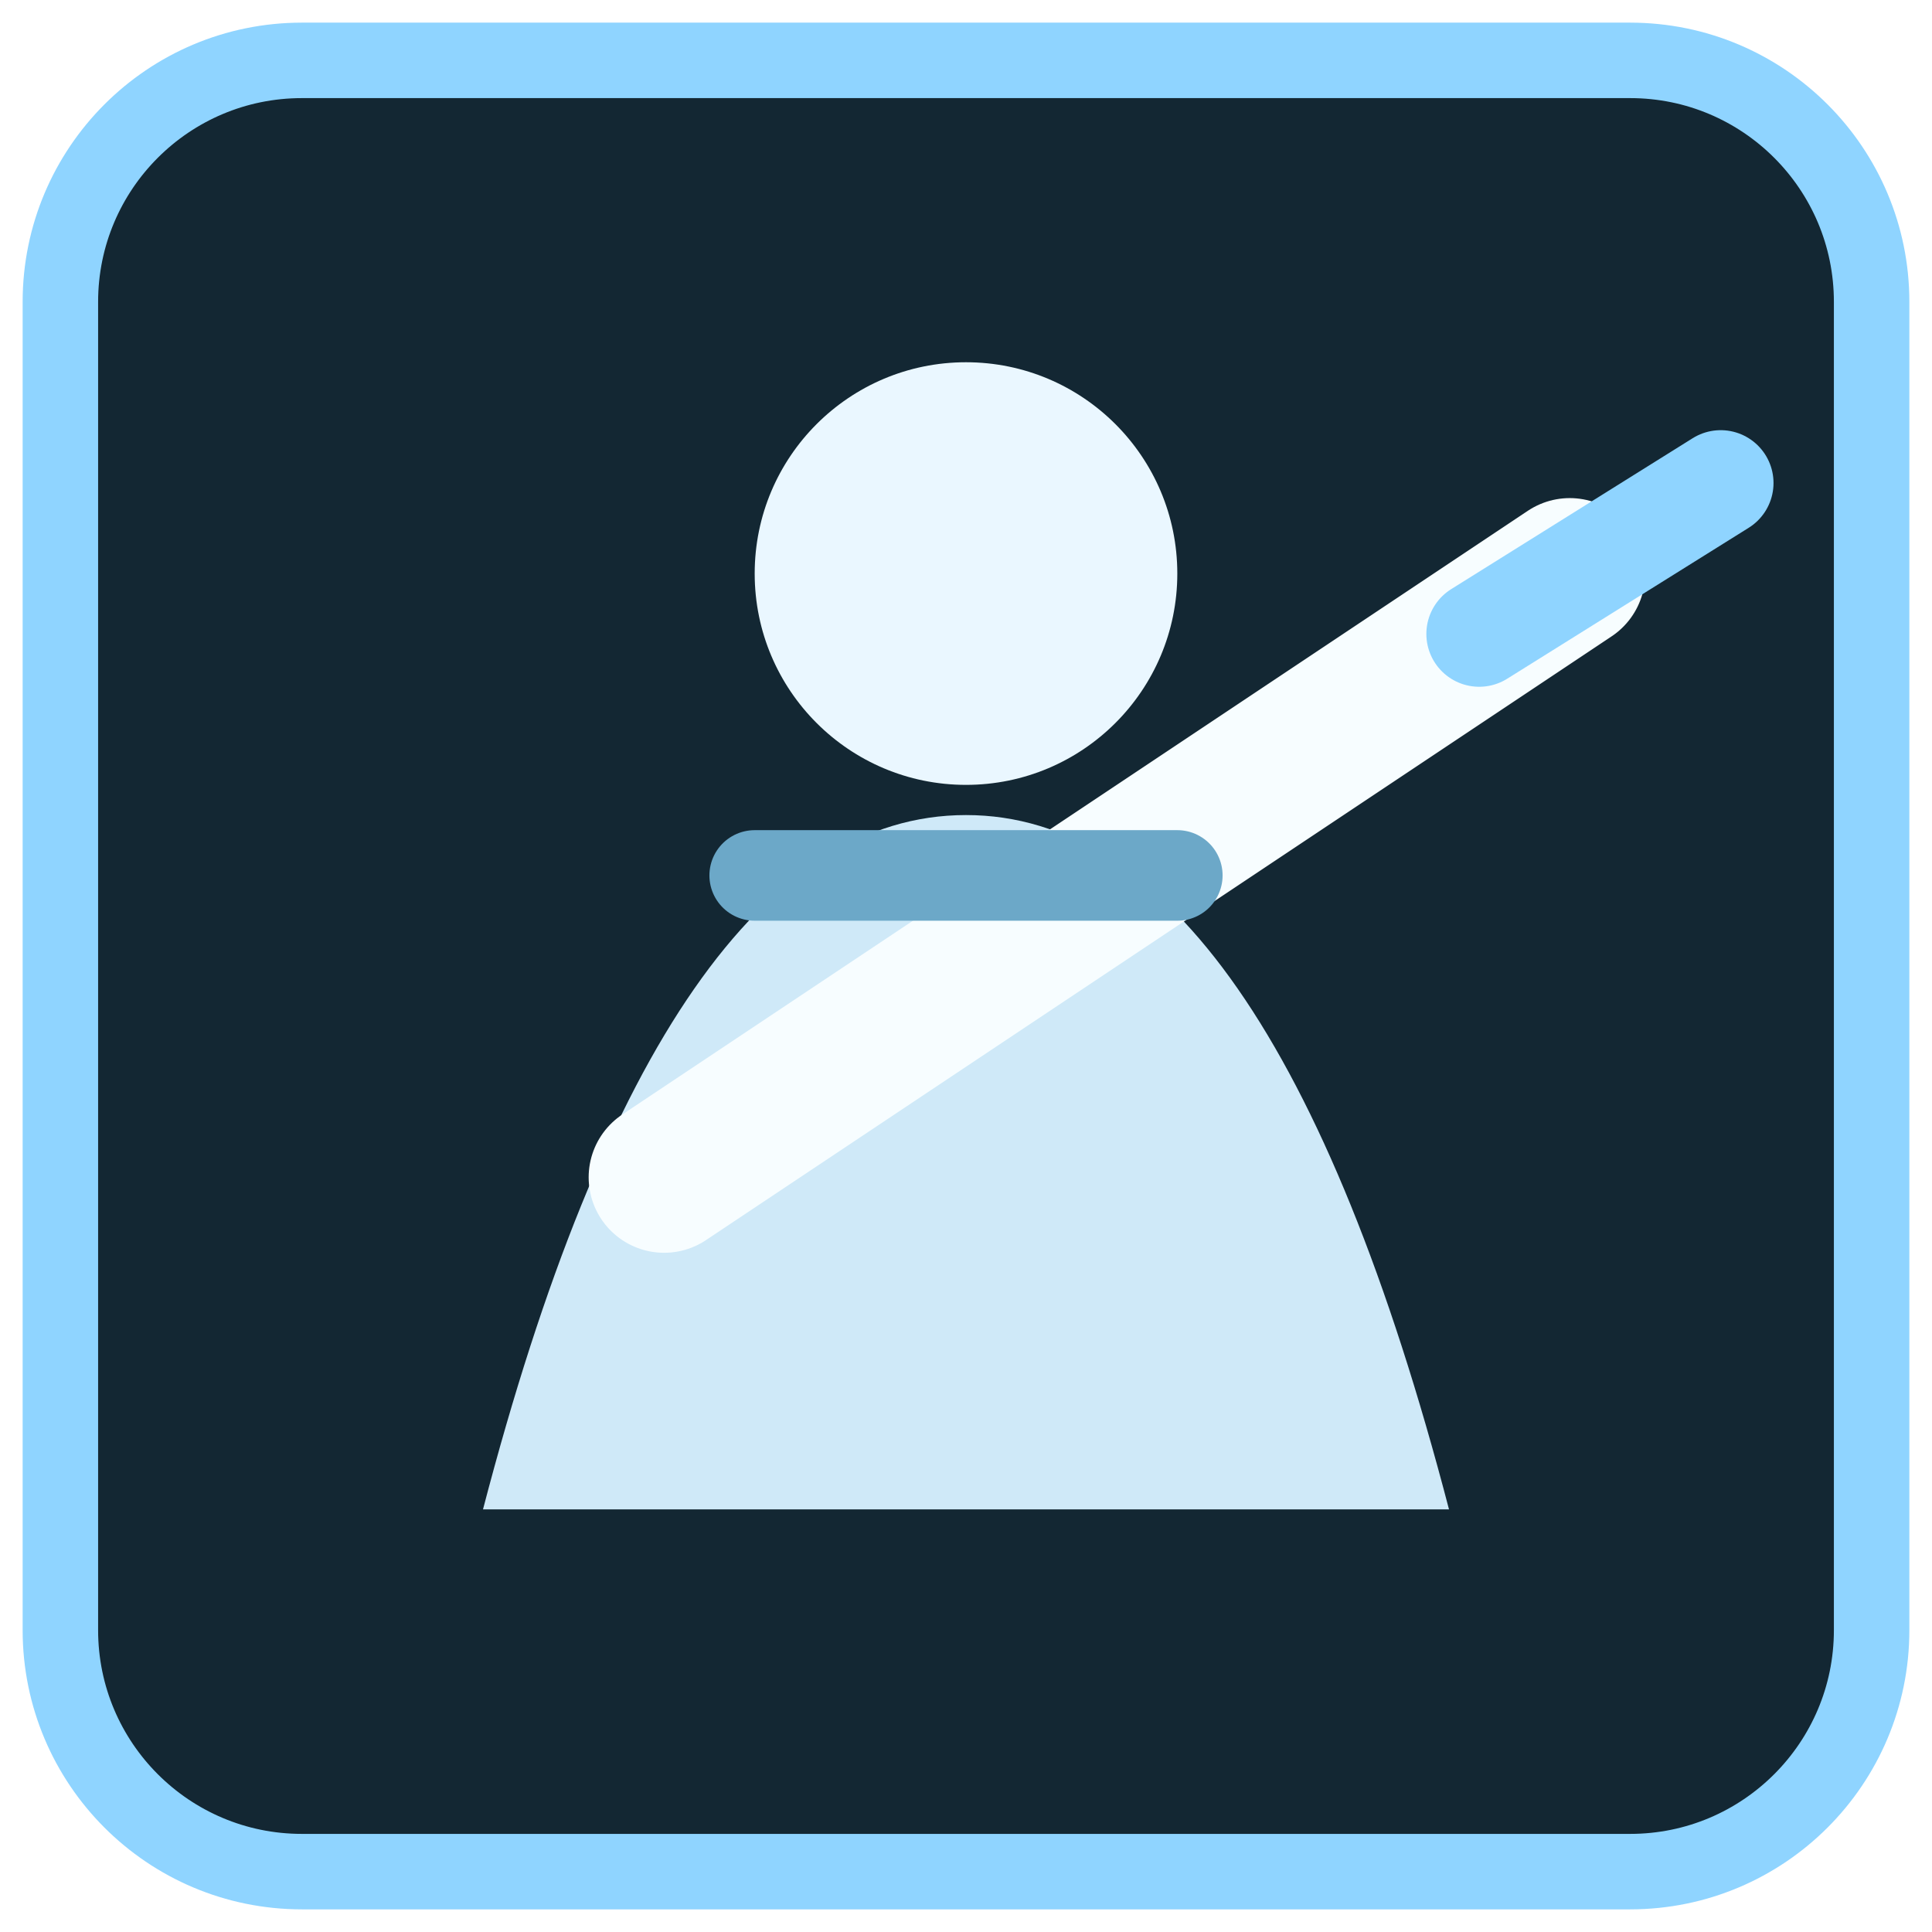
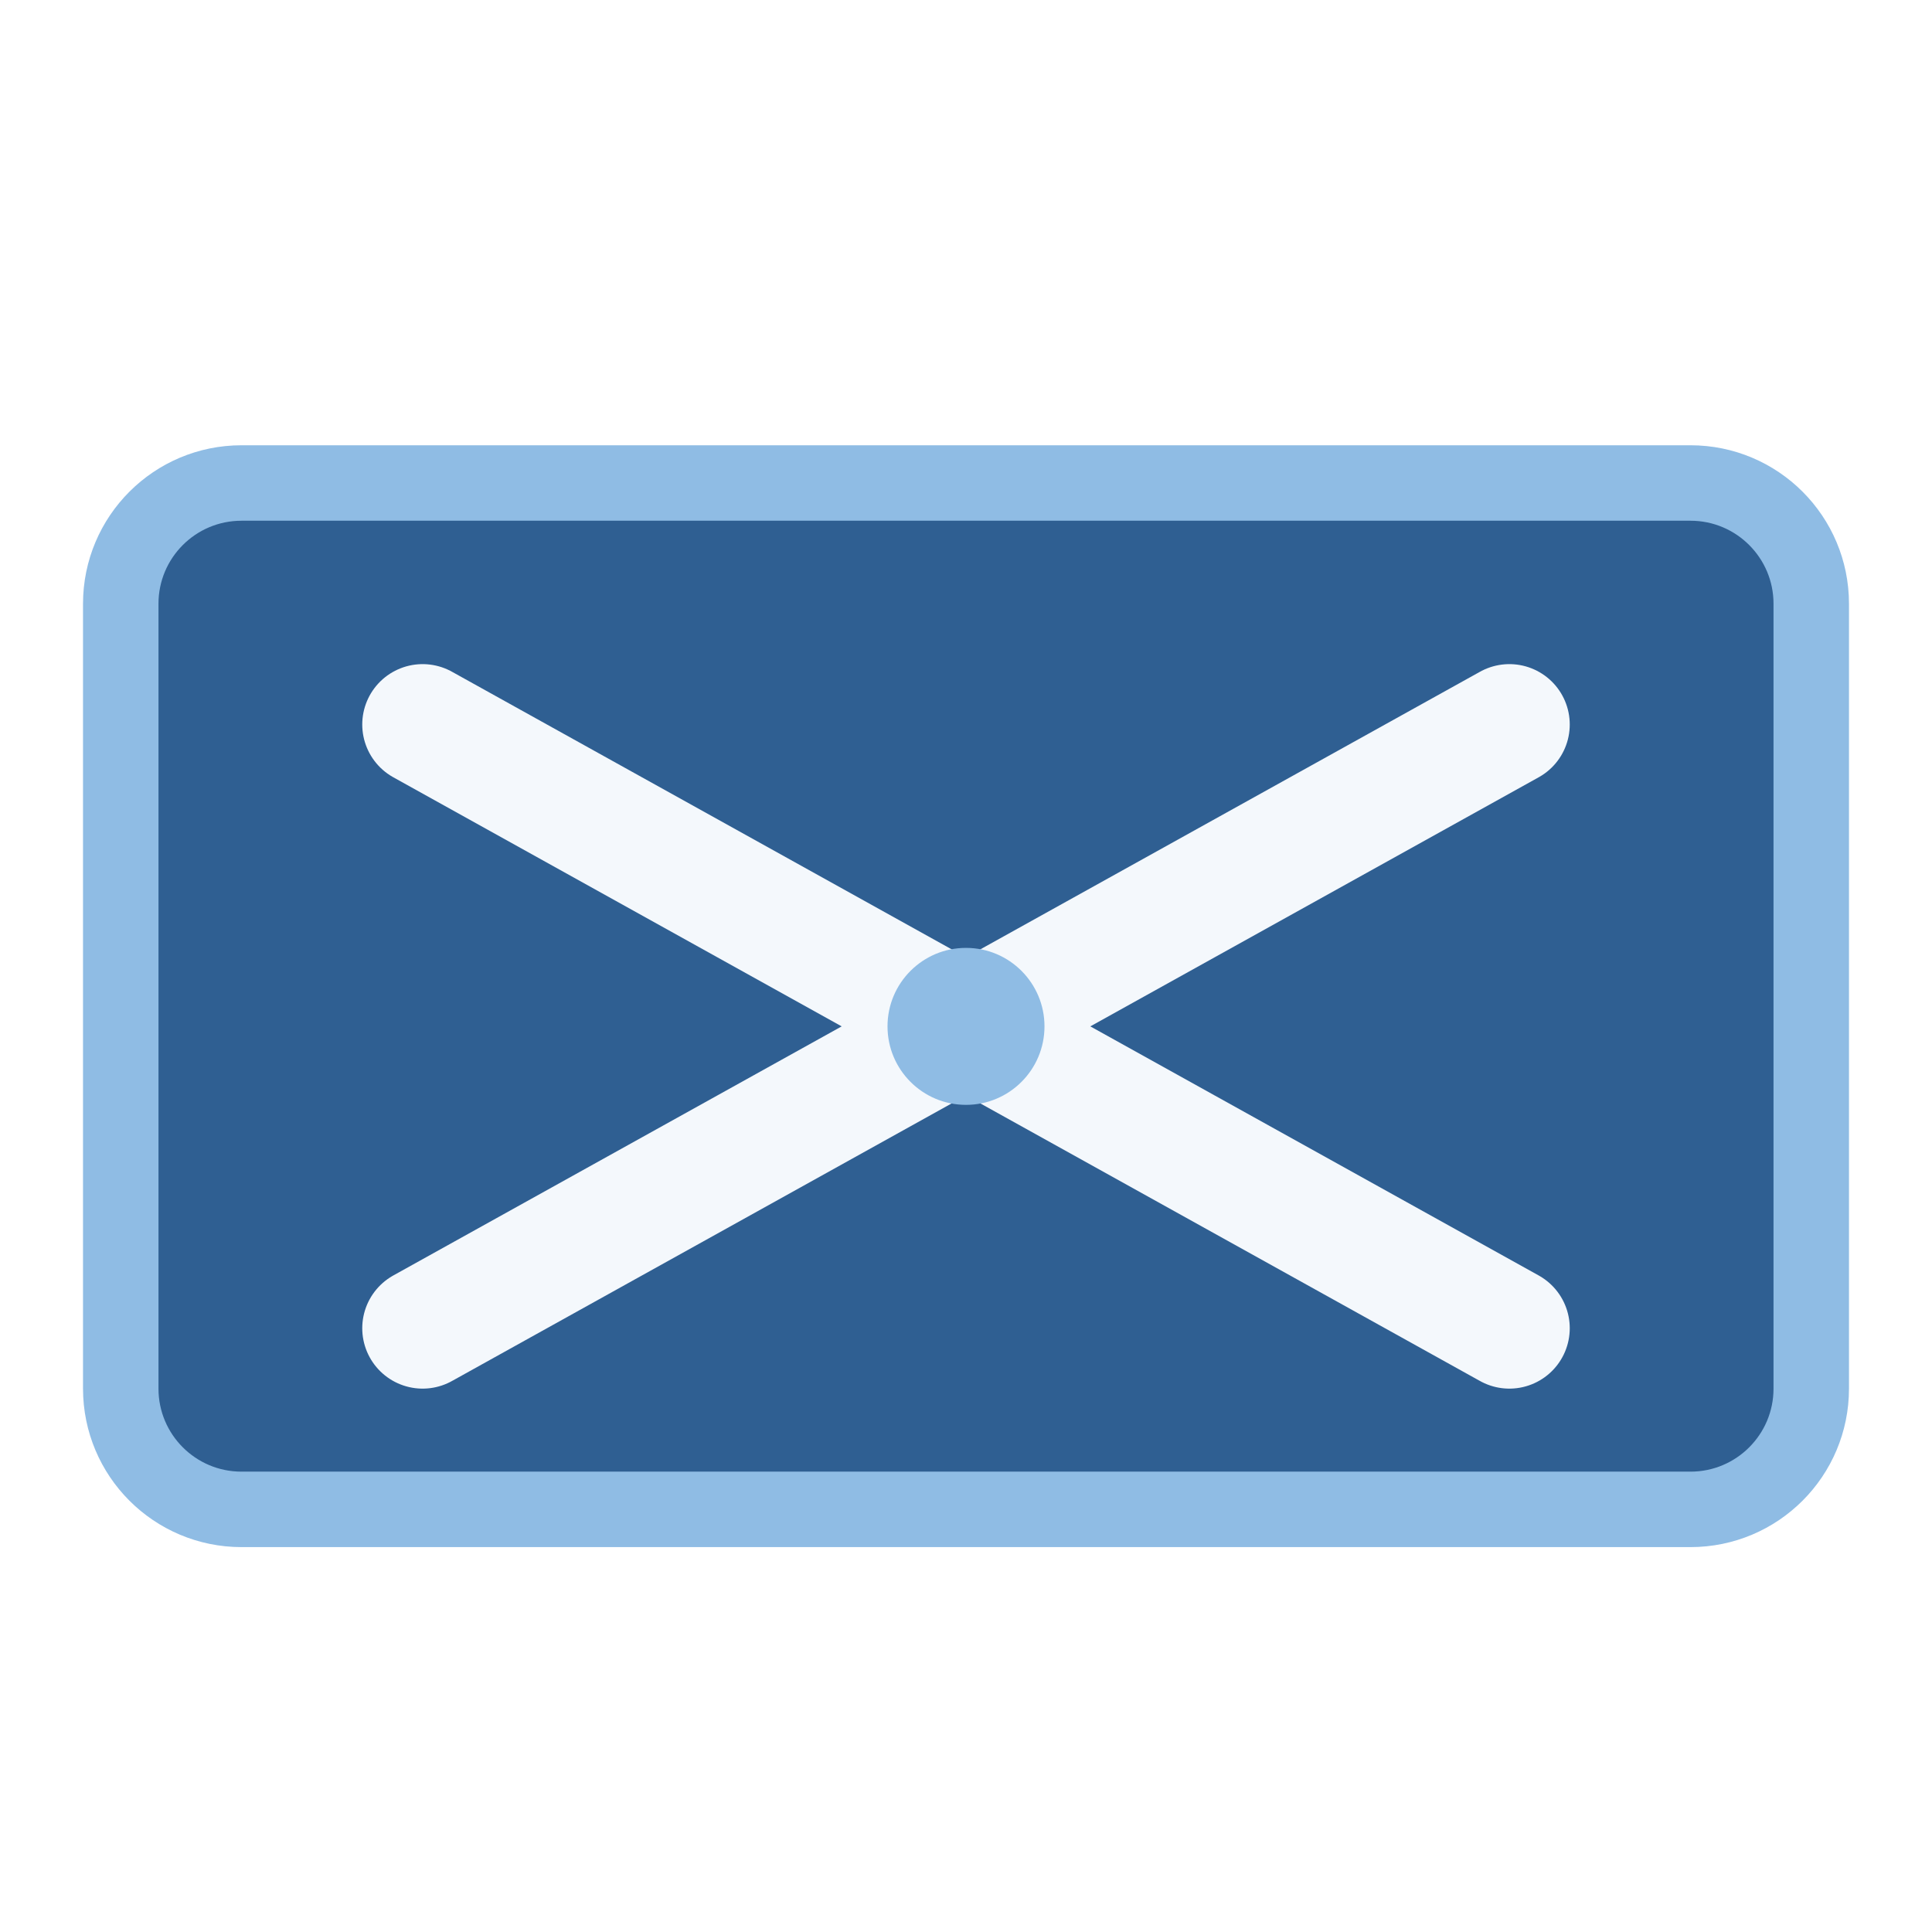
<svg xmlns="http://www.w3.org/2000/svg" viewBox="0 0 64 64">
-   <rect x="2" y="2" width="60" height="60" rx="8" fill="#132733" stroke="#8fd4ff" stroke-width="2.5" />
-   <circle cx="32" cy="19" r="7" fill="#eaf7ff" />
-   <path d="M16 50 Q22 27 32 27 Q42 27 48 50 Z" fill="#cfe9f8" />
-   <path d="M22 39 L52 19" stroke="#f7fdff" stroke-width="5" stroke-linecap="round" />
-   <path d="M49 21 L57 16" stroke="#8fd4ff" stroke-width="3.5" stroke-linecap="round" />
-   <path d="M25 29 L39 29" stroke="#6ca8c8" stroke-width="3" stroke-linecap="round" />
+   <rect x="4" y="16" width="56" height="34" rx="4" fill="#2f5f92" stroke="#8fbce4" stroke-width="2.5" />
+   <path d="M14 24 L50 44 M50 24 L14 44" stroke="#f4f8fc" stroke-width="4" stroke-linecap="round" />
+   <circle cx="32" cy="34" r="2.6" fill="#8fbce4" />
</svg>
